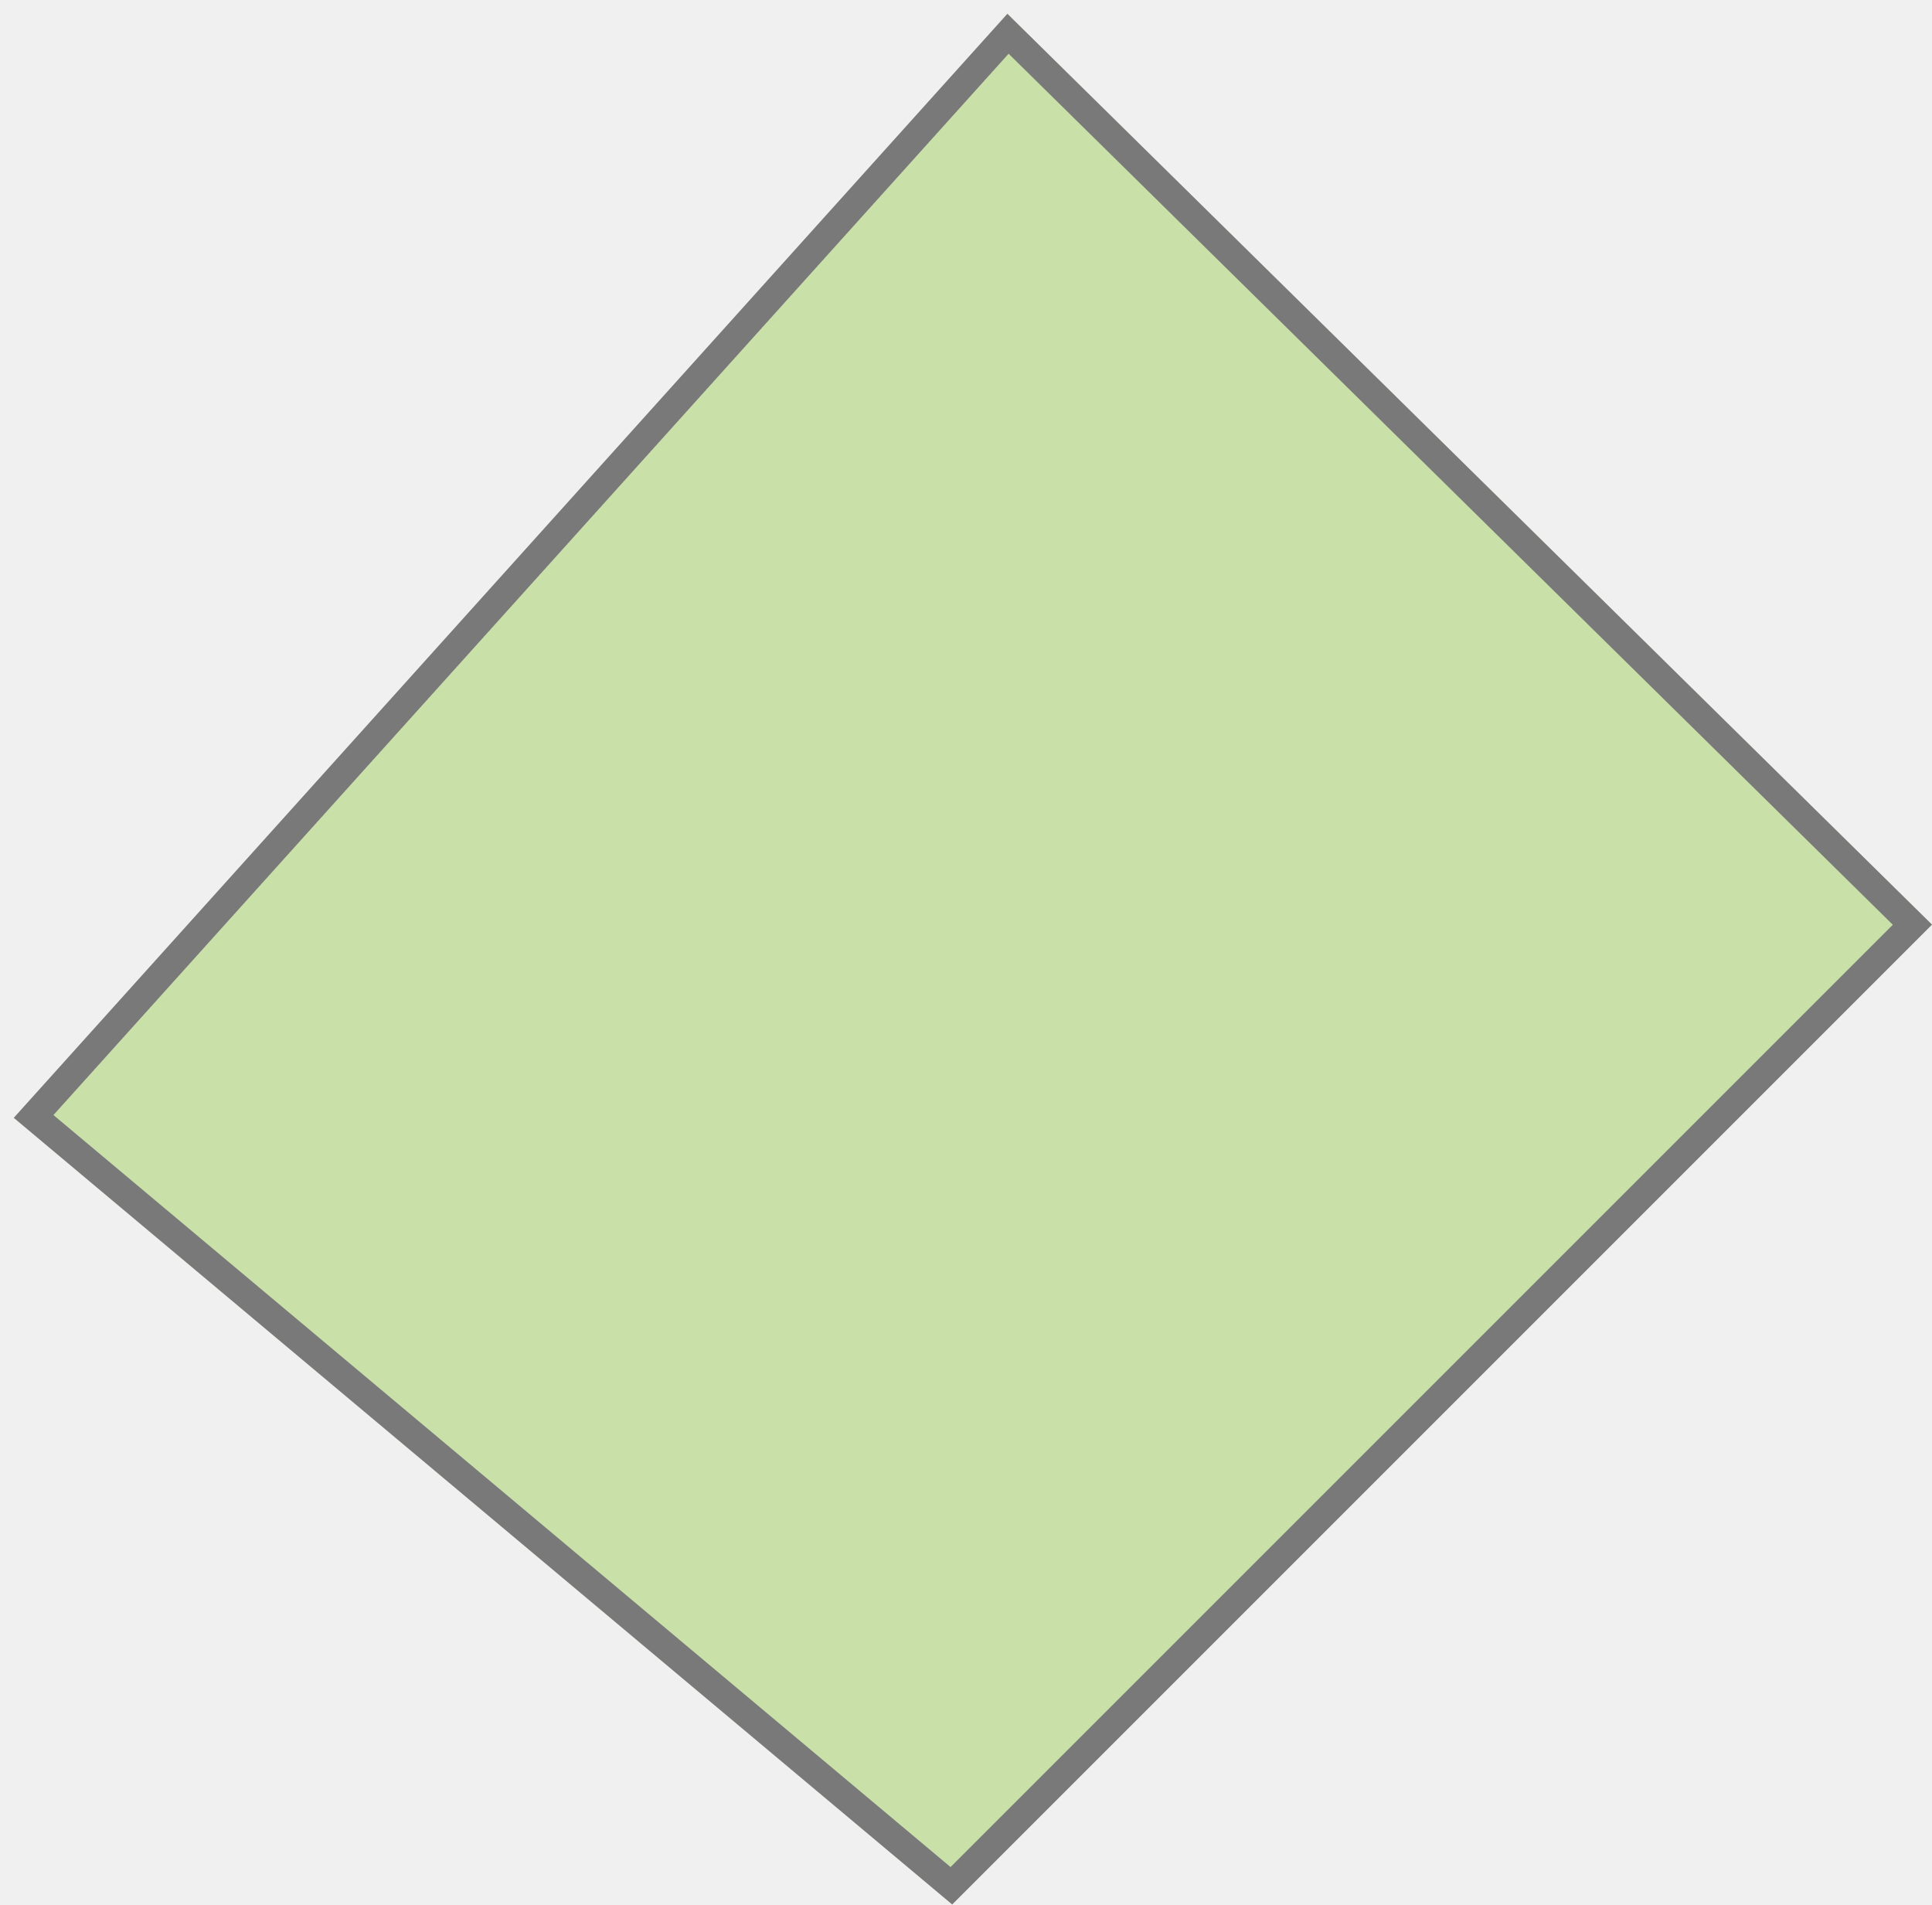
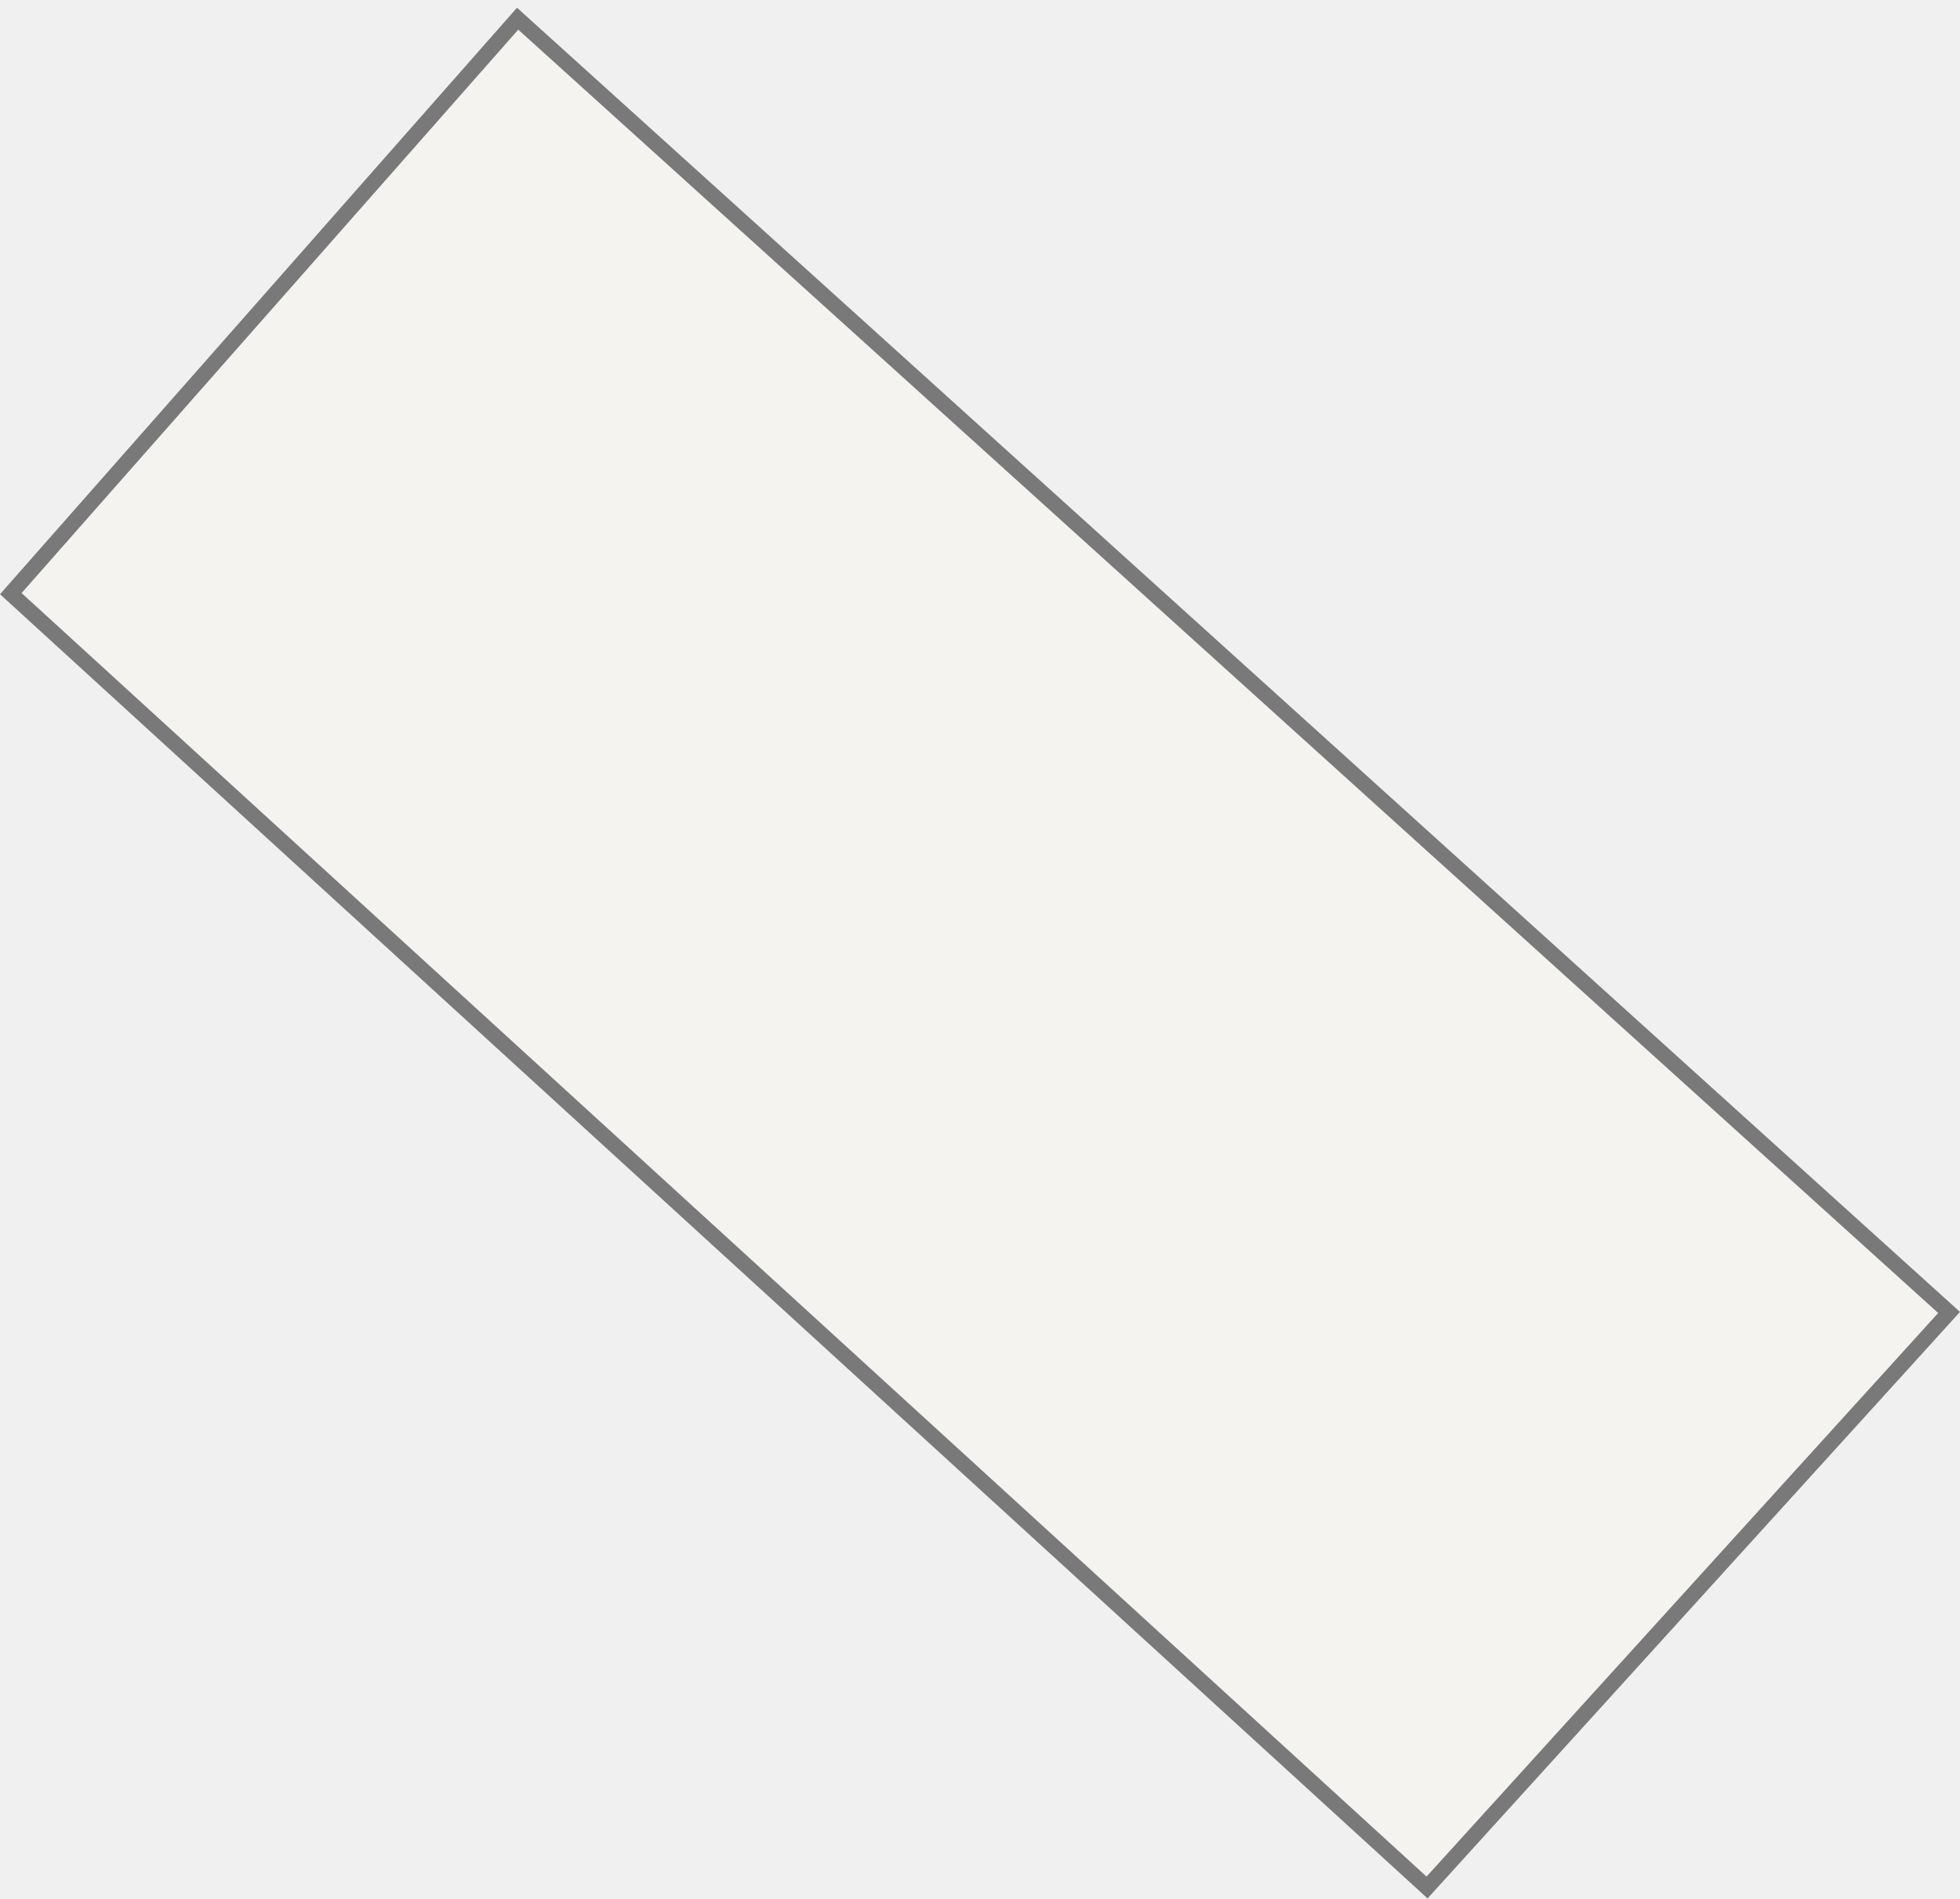
- <svg xmlns="http://www.w3.org/2000/svg" version="1.1" width="70px" height="69px">
+ <svg xmlns="http://www.w3.org/2000/svg" version="1.1" width="127px" height="123px">
  <defs>
-     <mask fill="white" id="clip81">
-       <path d="M 34.5 69  L 0.5 40.5  L 36.5 0.5  L 70 33.5  L 34.5 69  Z " fill-rule="evenodd" />
+     <mask fill="white" id="clip213">
+       <path d="M 0 38.5  L 92.5 123  L 127 85  L 33.5 0.5  L 0 38.5  Z " fill-rule="evenodd" />
    </mask>
  </defs>
-   <g transform="matrix(1 0 0 1 -10 -149 )">
-     <path d="M 34.5 69  L 0.5 40.5  L 36.5 0.5  L 70 33.5  L 34.5 69  Z " fill-rule="nonzero" fill="#c9e0a9" stroke="none" transform="matrix(1 0 0 1 10 149 )" />
-     <path d="M 34.5 69  L 0.5 40.5  L 36.5 0.5  L 70 33.5  L 34.5 69  Z " stroke-width="2" stroke="#797979" fill="none" transform="matrix(1 0 0 1 10 149 )" mask="url(#clip81)" />
+   <g transform="matrix(1 0 0 1 -51 -106 )">
+     <path d="M 0 38.5  L 92.5 123  L 127 85  L 33.5 0.5  L 0 38.5  Z " fill-rule="nonzero" fill="#f4f3f0" stroke="none" transform="matrix(1 0 0 1 51 106 )" />
+     <path d="M 0 38.5  L 92.5 123  L 127 85  L 33.5 0.5  L 0 38.5  Z " stroke-width="2" stroke="#797979" fill="none" transform="matrix(1 0 0 1 51 106 )" mask="url(#clip213)" />
  </g>
</svg>
